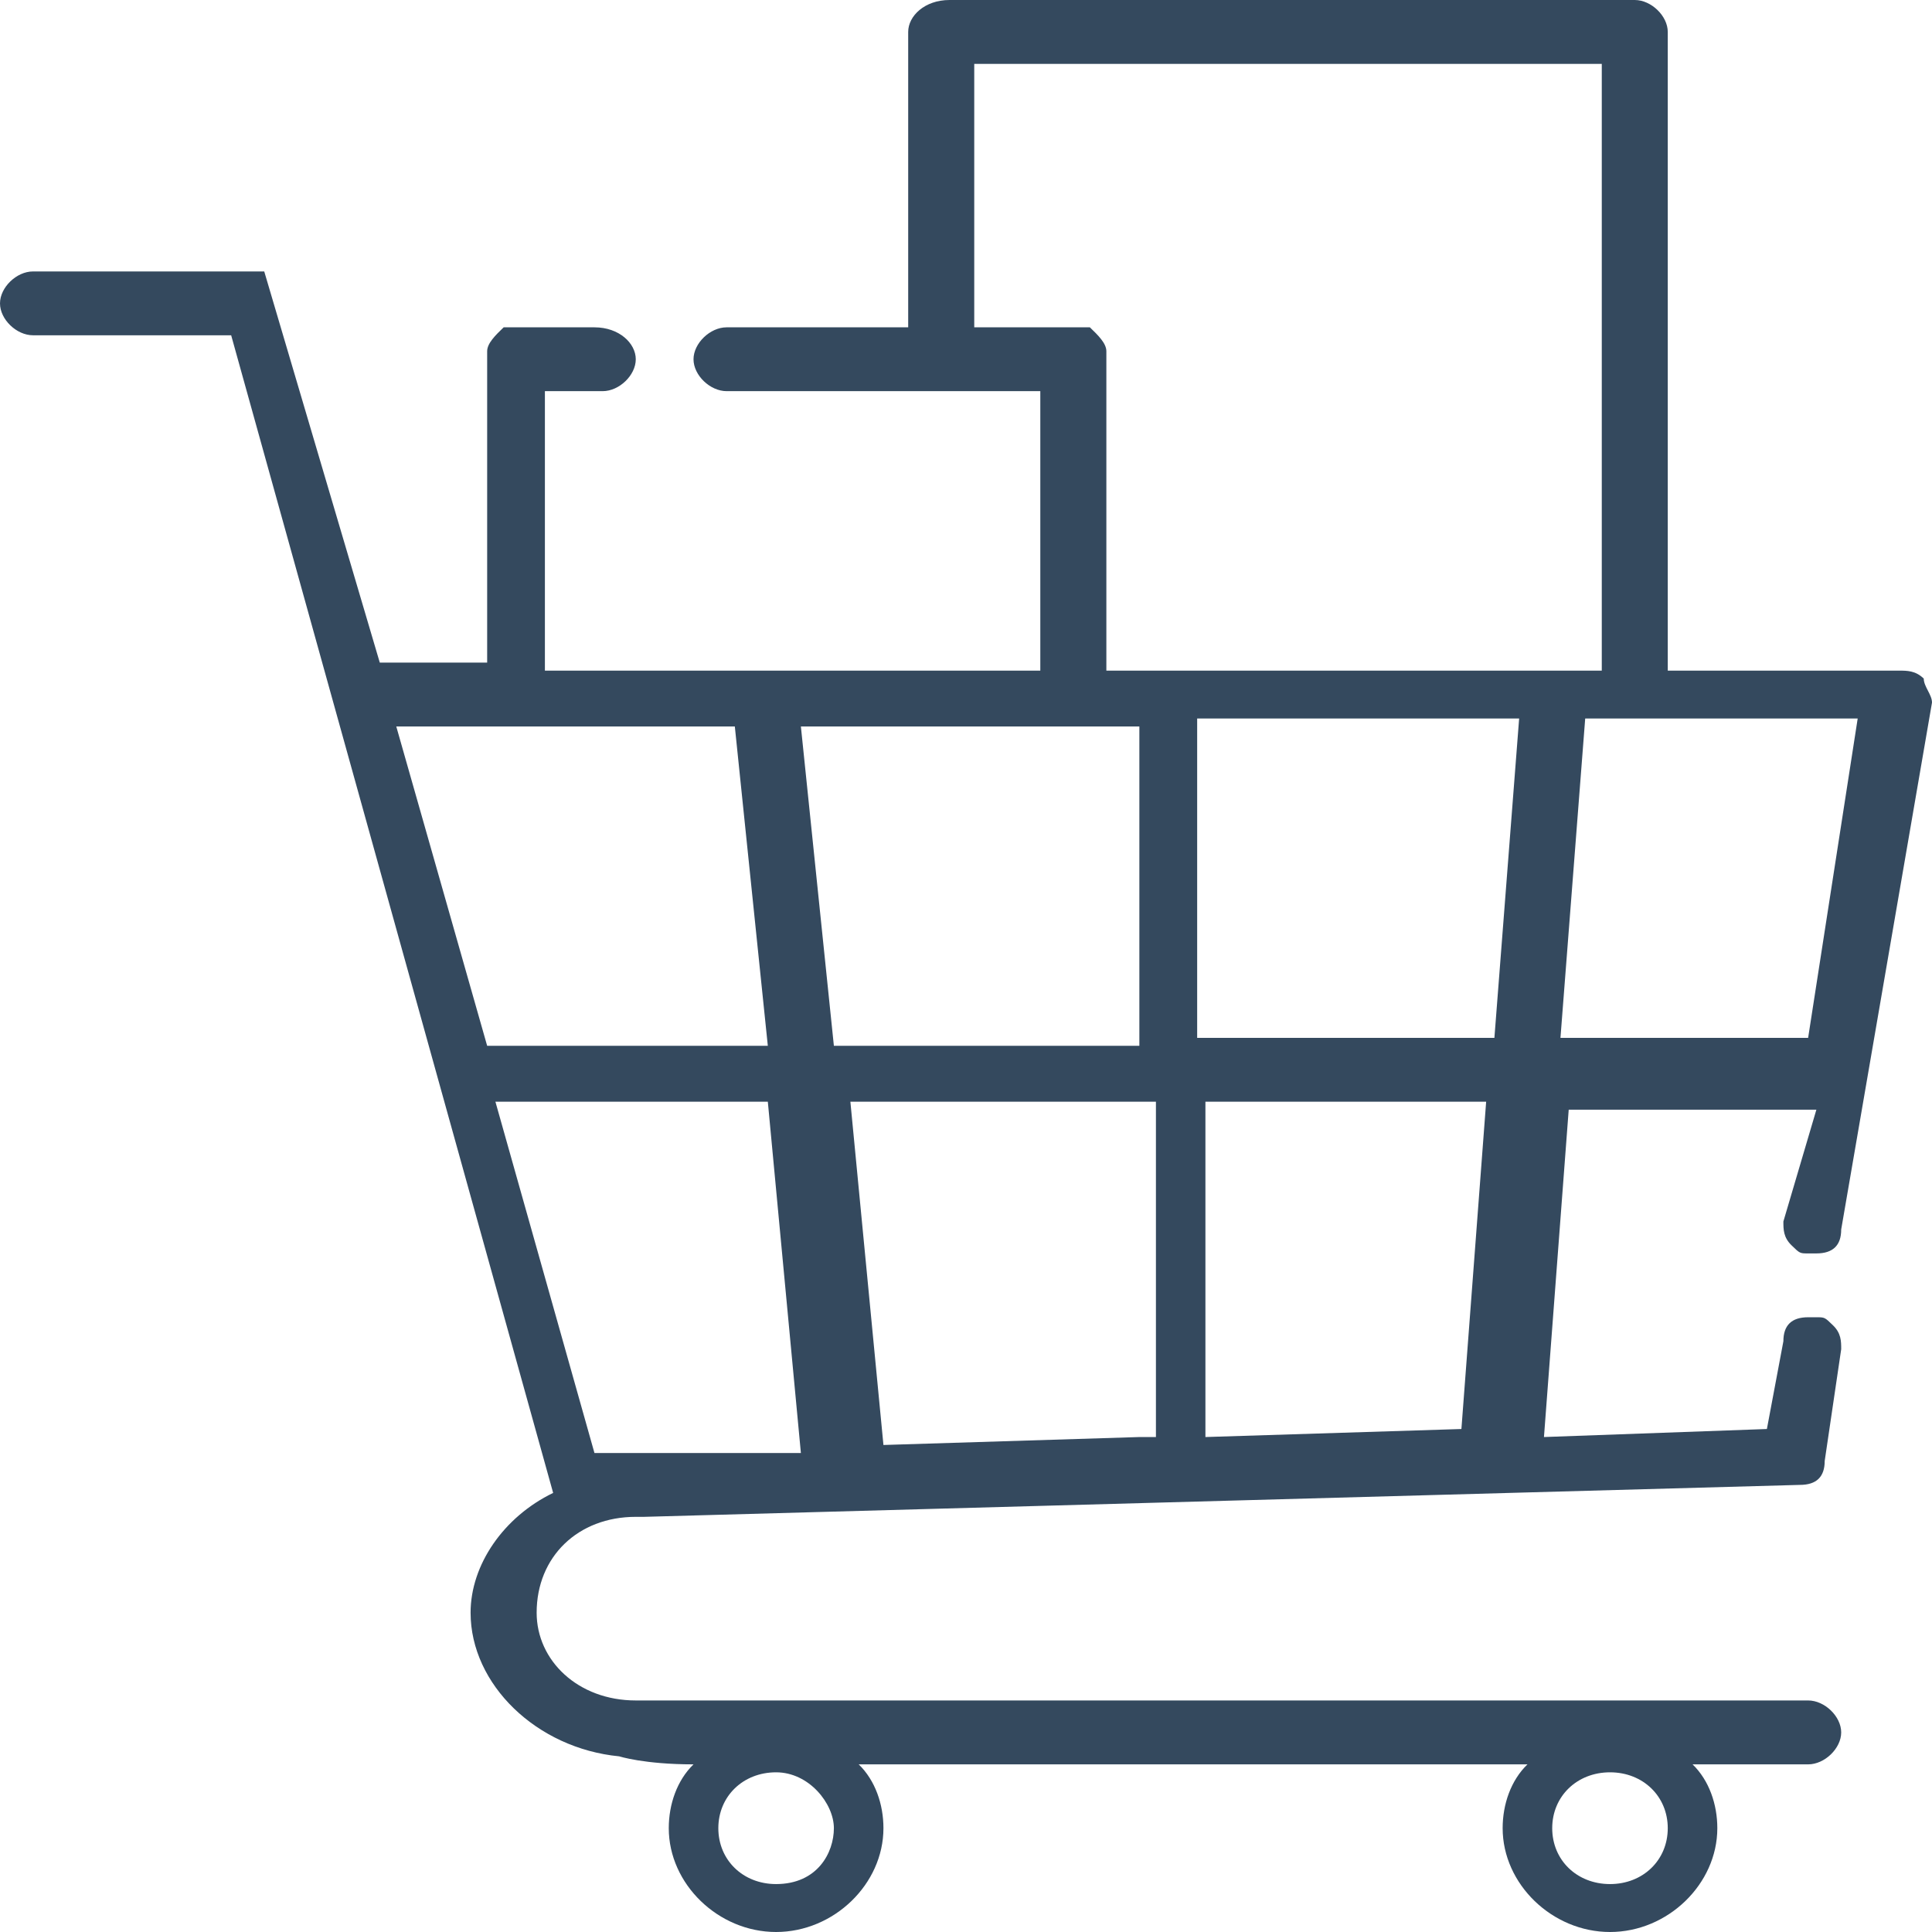
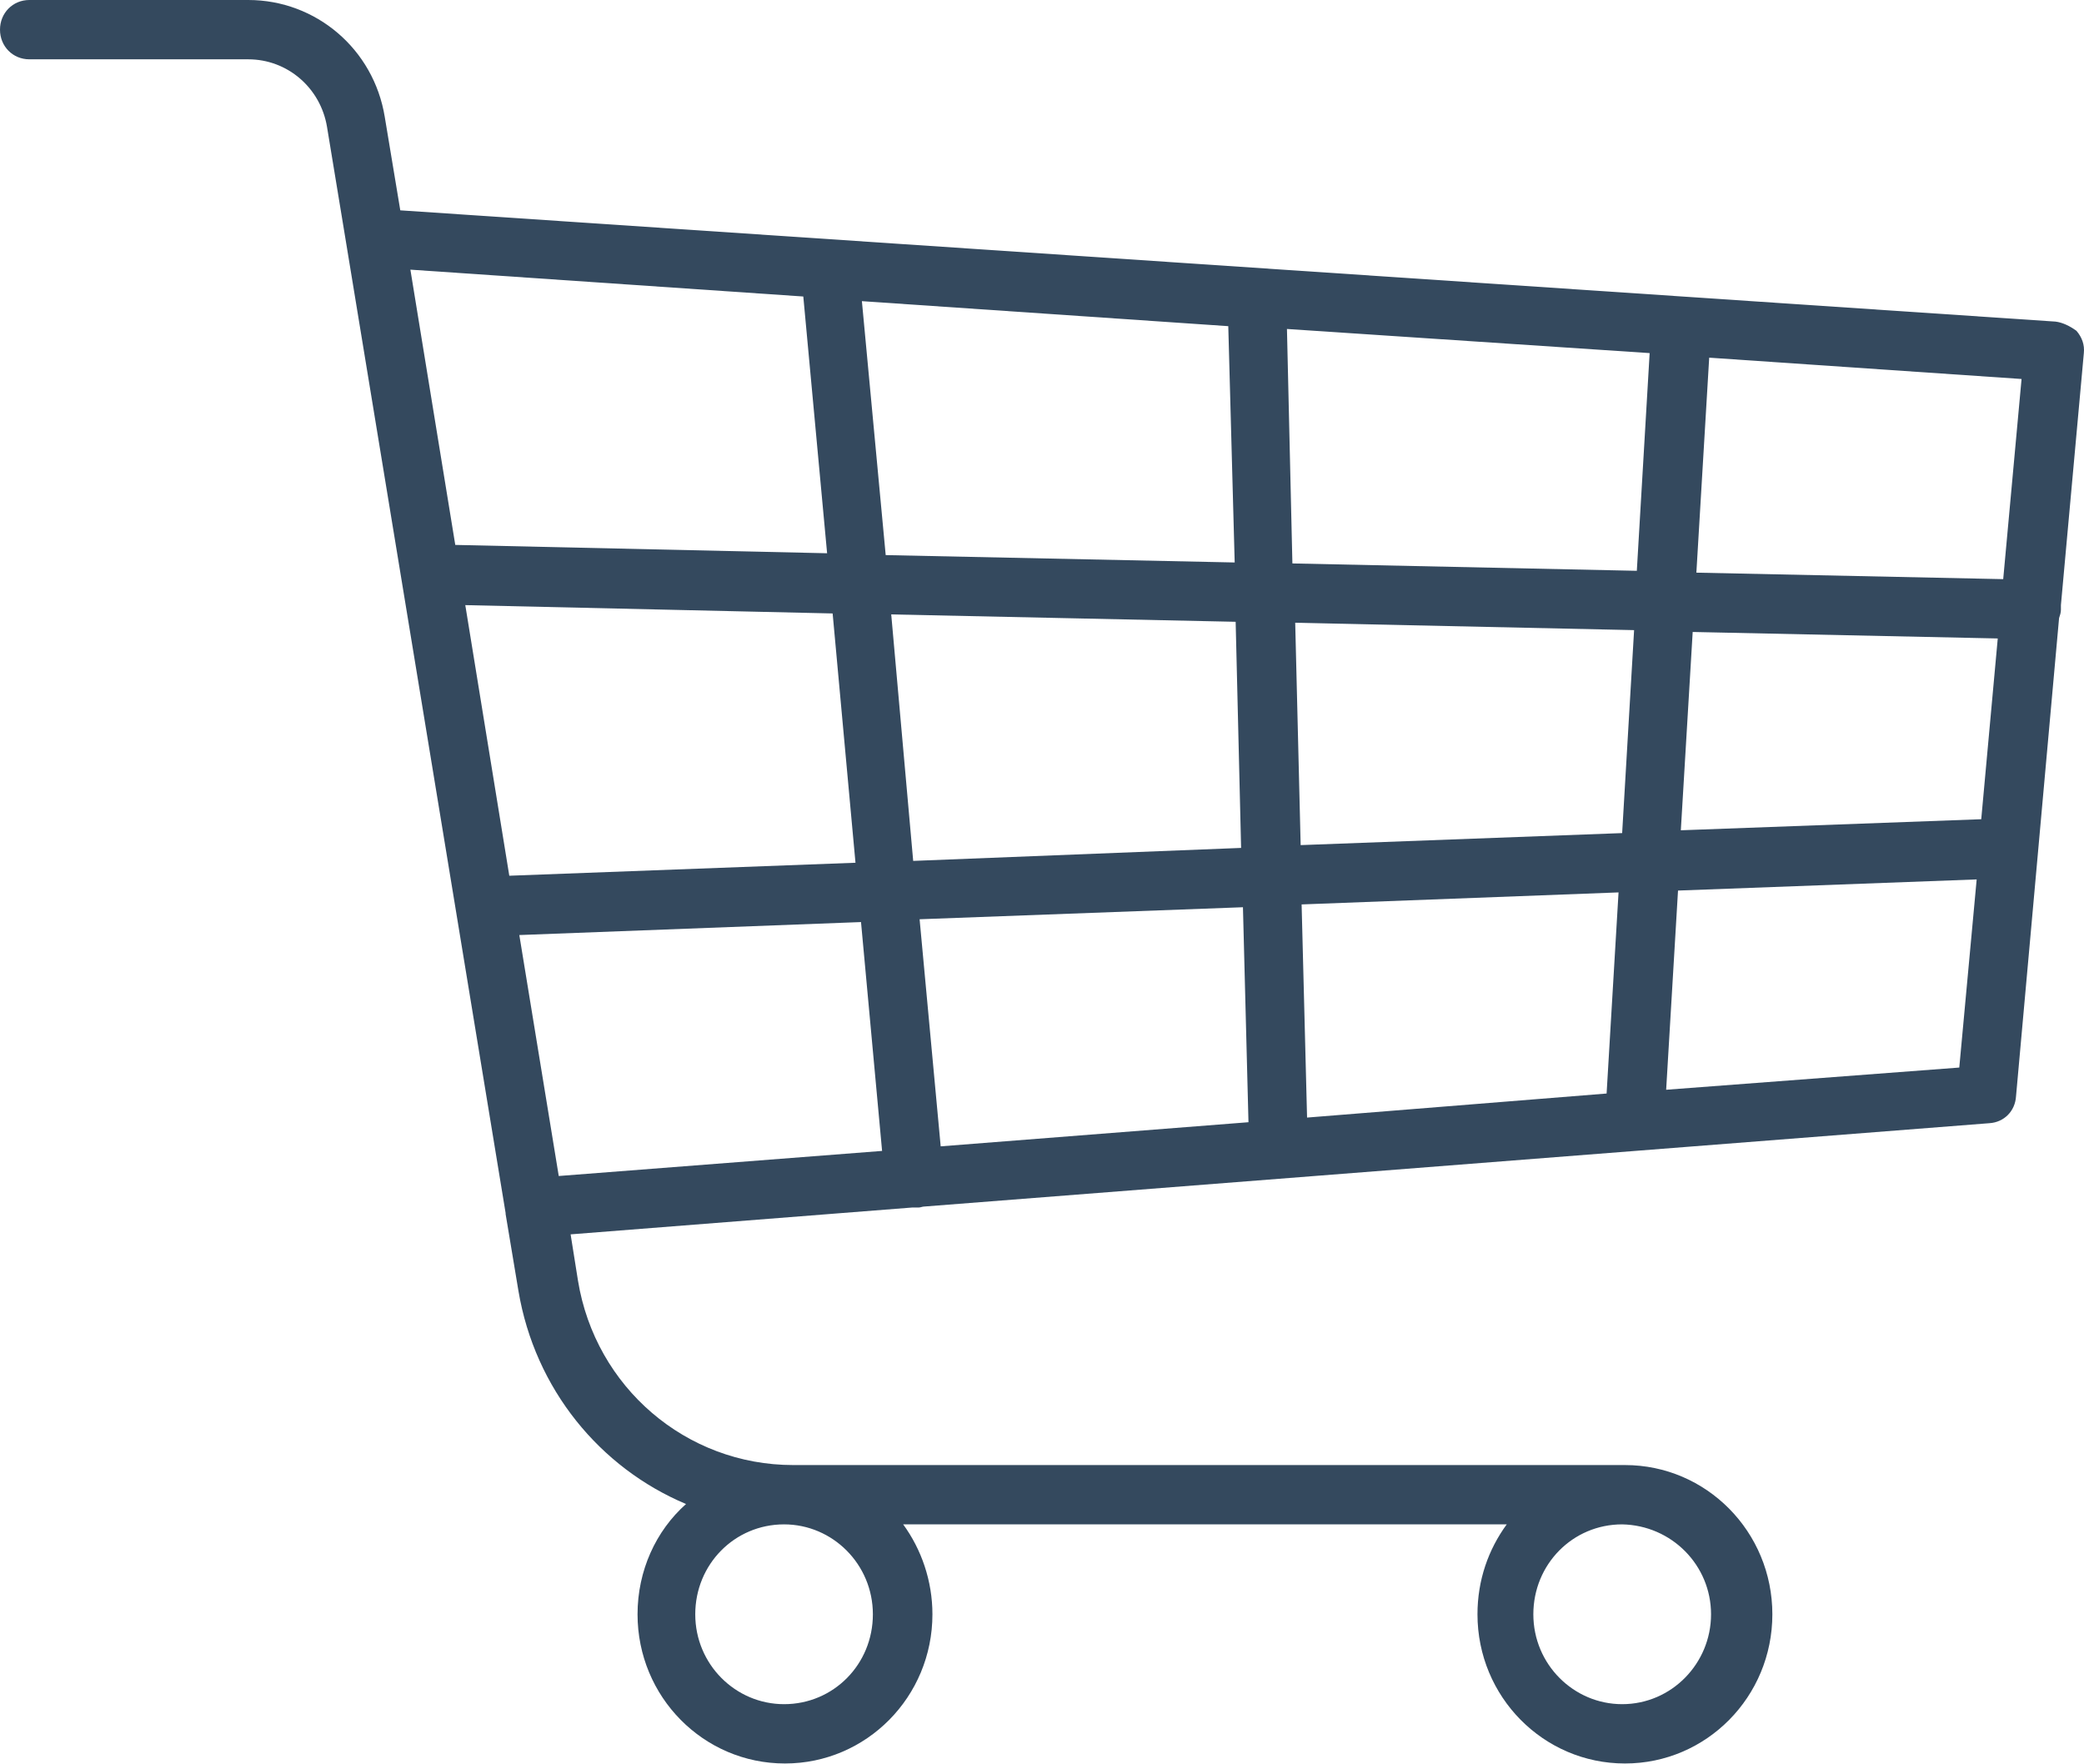
- <svg xmlns="http://www.w3.org/2000/svg" width="26" height="26" viewBox="0 0 26 26" fill="none">
-   <path d="M24.111 16.76C24.222 16.868 24.222 16.868 24.333 16.868C24.333 16.868 24.333 16.868 24.444 16.868C24.667 16.868 24.778 16.76 24.778 16.546L26 9.455C26 9.347 25.889 9.24 25.889 9.132C25.778 9.025 25.667 9.025 25.556 9.025H22.444V0.43C22.444 0.215 22.222 0 22 0H12.778C12.444 0 12.222 0.215 12.222 0.43V4.405H9.778C9.556 4.405 9.333 4.62 9.333 4.835C9.333 5.05 9.556 5.264 9.778 5.264H12.667H14V9.025H10H7.333V5.264H8.111C8.333 5.264 8.556 5.05 8.556 4.835C8.556 4.62 8.333 4.405 8 4.405H6.889C6.778 4.405 6.778 4.405 6.778 4.405C6.667 4.512 6.556 4.62 6.556 4.727V8.917H5.111L3.556 3.653H0.444C0.222 3.653 0 3.868 0 4.083C0 4.298 0.222 4.512 0.444 4.512H3.111L7.444 20.091C6.778 20.413 6.333 21.058 6.333 21.703C6.333 22.669 7.222 23.529 8.333 23.636C8.333 23.636 8.667 23.744 9.333 23.744C9.111 23.959 9 24.281 9 24.603C9 25.355 9.667 26 10.444 26C11.222 26 11.889 25.355 11.889 24.603C11.889 24.281 11.778 23.959 11.556 23.744C14.111 23.744 17.778 23.744 20.556 23.744C20.333 23.959 20.222 24.281 20.222 24.603C20.222 25.355 20.889 26 21.667 26C22.444 26 23.111 25.355 23.111 24.603C23.111 24.281 23 23.959 22.778 23.744C23.778 23.744 24.333 23.744 24.333 23.744C24.556 23.744 24.778 23.529 24.778 23.314C24.778 23.099 24.556 22.884 24.333 22.884H8.556C7.778 22.884 7.222 22.347 7.222 21.703C7.222 20.95 7.778 20.413 8.556 20.413H8.667L24.222 19.983C24.444 19.983 24.556 19.876 24.556 19.661L24.778 18.157C24.778 18.05 24.778 17.942 24.667 17.835C24.556 17.727 24.556 17.727 24.444 17.727C24.444 17.727 24.444 17.727 24.333 17.727C24.111 17.727 24 17.835 24 18.05L23.778 19.231L20.778 19.339L21.111 14.934H24.444L24 16.438C24 16.546 24 16.653 24.111 16.76ZM10.444 25.355C10 25.355 9.667 25.033 9.667 24.603C9.667 24.174 10 23.851 10.444 23.851C10.889 23.851 11.222 24.273 11.222 24.603C11.222 24.934 11 25.355 10.444 25.355ZM21.667 25.355C21.222 25.355 20.889 25.033 20.889 24.603C20.889 24.174 21.222 23.851 21.667 23.851C22.111 23.851 22.444 24.174 22.444 24.603C22.444 25.033 22.111 25.355 21.667 25.355ZM5.333 9.777H9.889L10.333 14.074H6.556L5.333 9.777ZM8 19.554L6.667 14.826H10.333L10.778 19.554H8ZM10.778 9.777H15.333V14.074H11.222L10.778 9.777ZM15.444 19.339H15.333L11.889 19.446L11.444 14.826H15.556V19.339H15.444ZM19.667 19.231L16.222 19.339V14.826H20L19.667 19.231ZM20.111 13.967H16.111V9.669H20.444L20.111 13.967ZM15.667 9.025H14.889V4.835C14.889 4.835 14.889 4.835 14.889 4.727C14.889 4.62 14.778 4.512 14.667 4.405C14.556 4.405 14.556 4.405 14.444 4.405H13.111V0.86H21.556V9.025H15.667ZM24.333 13.967H21L21.333 9.669H25L24.333 13.967Z" fill="#34495E" />
+ <svg xmlns="http://www.w3.org/2000/svg" width="26" height="22" viewBox="0 0 26 22" fill="none">
+   <path d="M25.644 4.012L4.994 2.624L4.8 1.457C4.662 0.613 3.943 0 3.097 0H0.366C0.16 0 0 0.162 0 0.37C0 0.578 0.16 0.74 0.366 0.74H3.097C3.588 0.74 4 1.098 4.08 1.584L4.32 3.04L6.308 15.133V15.145L6.468 16.104C6.674 17.329 7.485 18.312 8.559 18.763C8.182 19.098 7.954 19.595 7.954 20.139C7.954 21.168 8.776 22 9.793 22C10.81 22 11.633 21.168 11.633 20.139C11.633 19.723 11.496 19.329 11.268 19.017H18.798C18.57 19.329 18.433 19.711 18.433 20.139C18.433 21.168 19.256 22 20.273 22C21.29 22 22.112 21.168 22.112 20.139C22.112 19.11 21.29 18.277 20.273 18.277H9.896C8.559 18.277 7.428 17.306 7.211 15.977L7.119 15.399L11.382 15.064C11.393 15.064 11.416 15.064 11.428 15.064C11.439 15.064 11.45 15.064 11.462 15.064C11.485 15.064 11.508 15.052 11.53 15.052L24.821 14.012C25.004 14 25.141 13.861 25.152 13.676L25.689 7.711C25.701 7.676 25.712 7.642 25.712 7.607C25.712 7.584 25.712 7.572 25.712 7.549L25.998 4.405C26.009 4.301 25.975 4.208 25.906 4.127C25.826 4.069 25.735 4.023 25.644 4.012ZM9.782 21.26C9.176 21.26 8.674 20.763 8.674 20.139C8.674 19.515 9.165 19.017 9.782 19.017C10.388 19.017 10.89 19.515 10.89 20.139C10.89 20.763 10.399 21.26 9.782 21.26ZM21.347 20.139C21.347 20.751 20.855 21.26 20.238 21.26C19.633 21.26 19.13 20.763 19.13 20.139C19.13 19.515 19.621 19.017 20.238 19.017C20.855 19.029 21.347 19.526 21.347 20.139ZM16.307 13.942L16.239 11.283L20.193 11.133L20.044 13.642L16.307 13.942ZM11.736 14.301L11.473 11.468L15.507 11.318L15.576 14L11.736 14.301ZM5.805 7.549L10.388 7.653L10.673 10.763L6.354 10.925L5.805 7.549ZM11.119 7.665L15.416 7.757L15.484 10.578L11.393 10.74L11.119 7.665ZM15.404 7.017L11.05 6.925L10.753 3.757L15.324 4.069L15.404 7.017ZM16.056 4.104L20.581 4.405L20.421 7.121L16.124 7.029L16.056 4.104ZM16.227 10.543L16.159 7.769L20.387 7.861L20.238 10.393L16.227 10.543ZM21.118 7.884L24.924 7.965L24.718 10.22L20.97 10.358L21.118 7.884ZM24.992 7.225L21.164 7.144L21.324 4.462L25.221 4.728L24.992 7.225ZM10.022 3.699L10.319 6.902L5.68 6.798L5.12 3.364L10.022 3.699ZM6.479 11.665L10.742 11.503L11.005 14.358L6.971 14.671L6.479 11.665ZM20.787 13.595L20.935 11.11L24.661 10.971L24.444 13.318L20.787 13.595Z" fill="#34495E" />
</svg>
